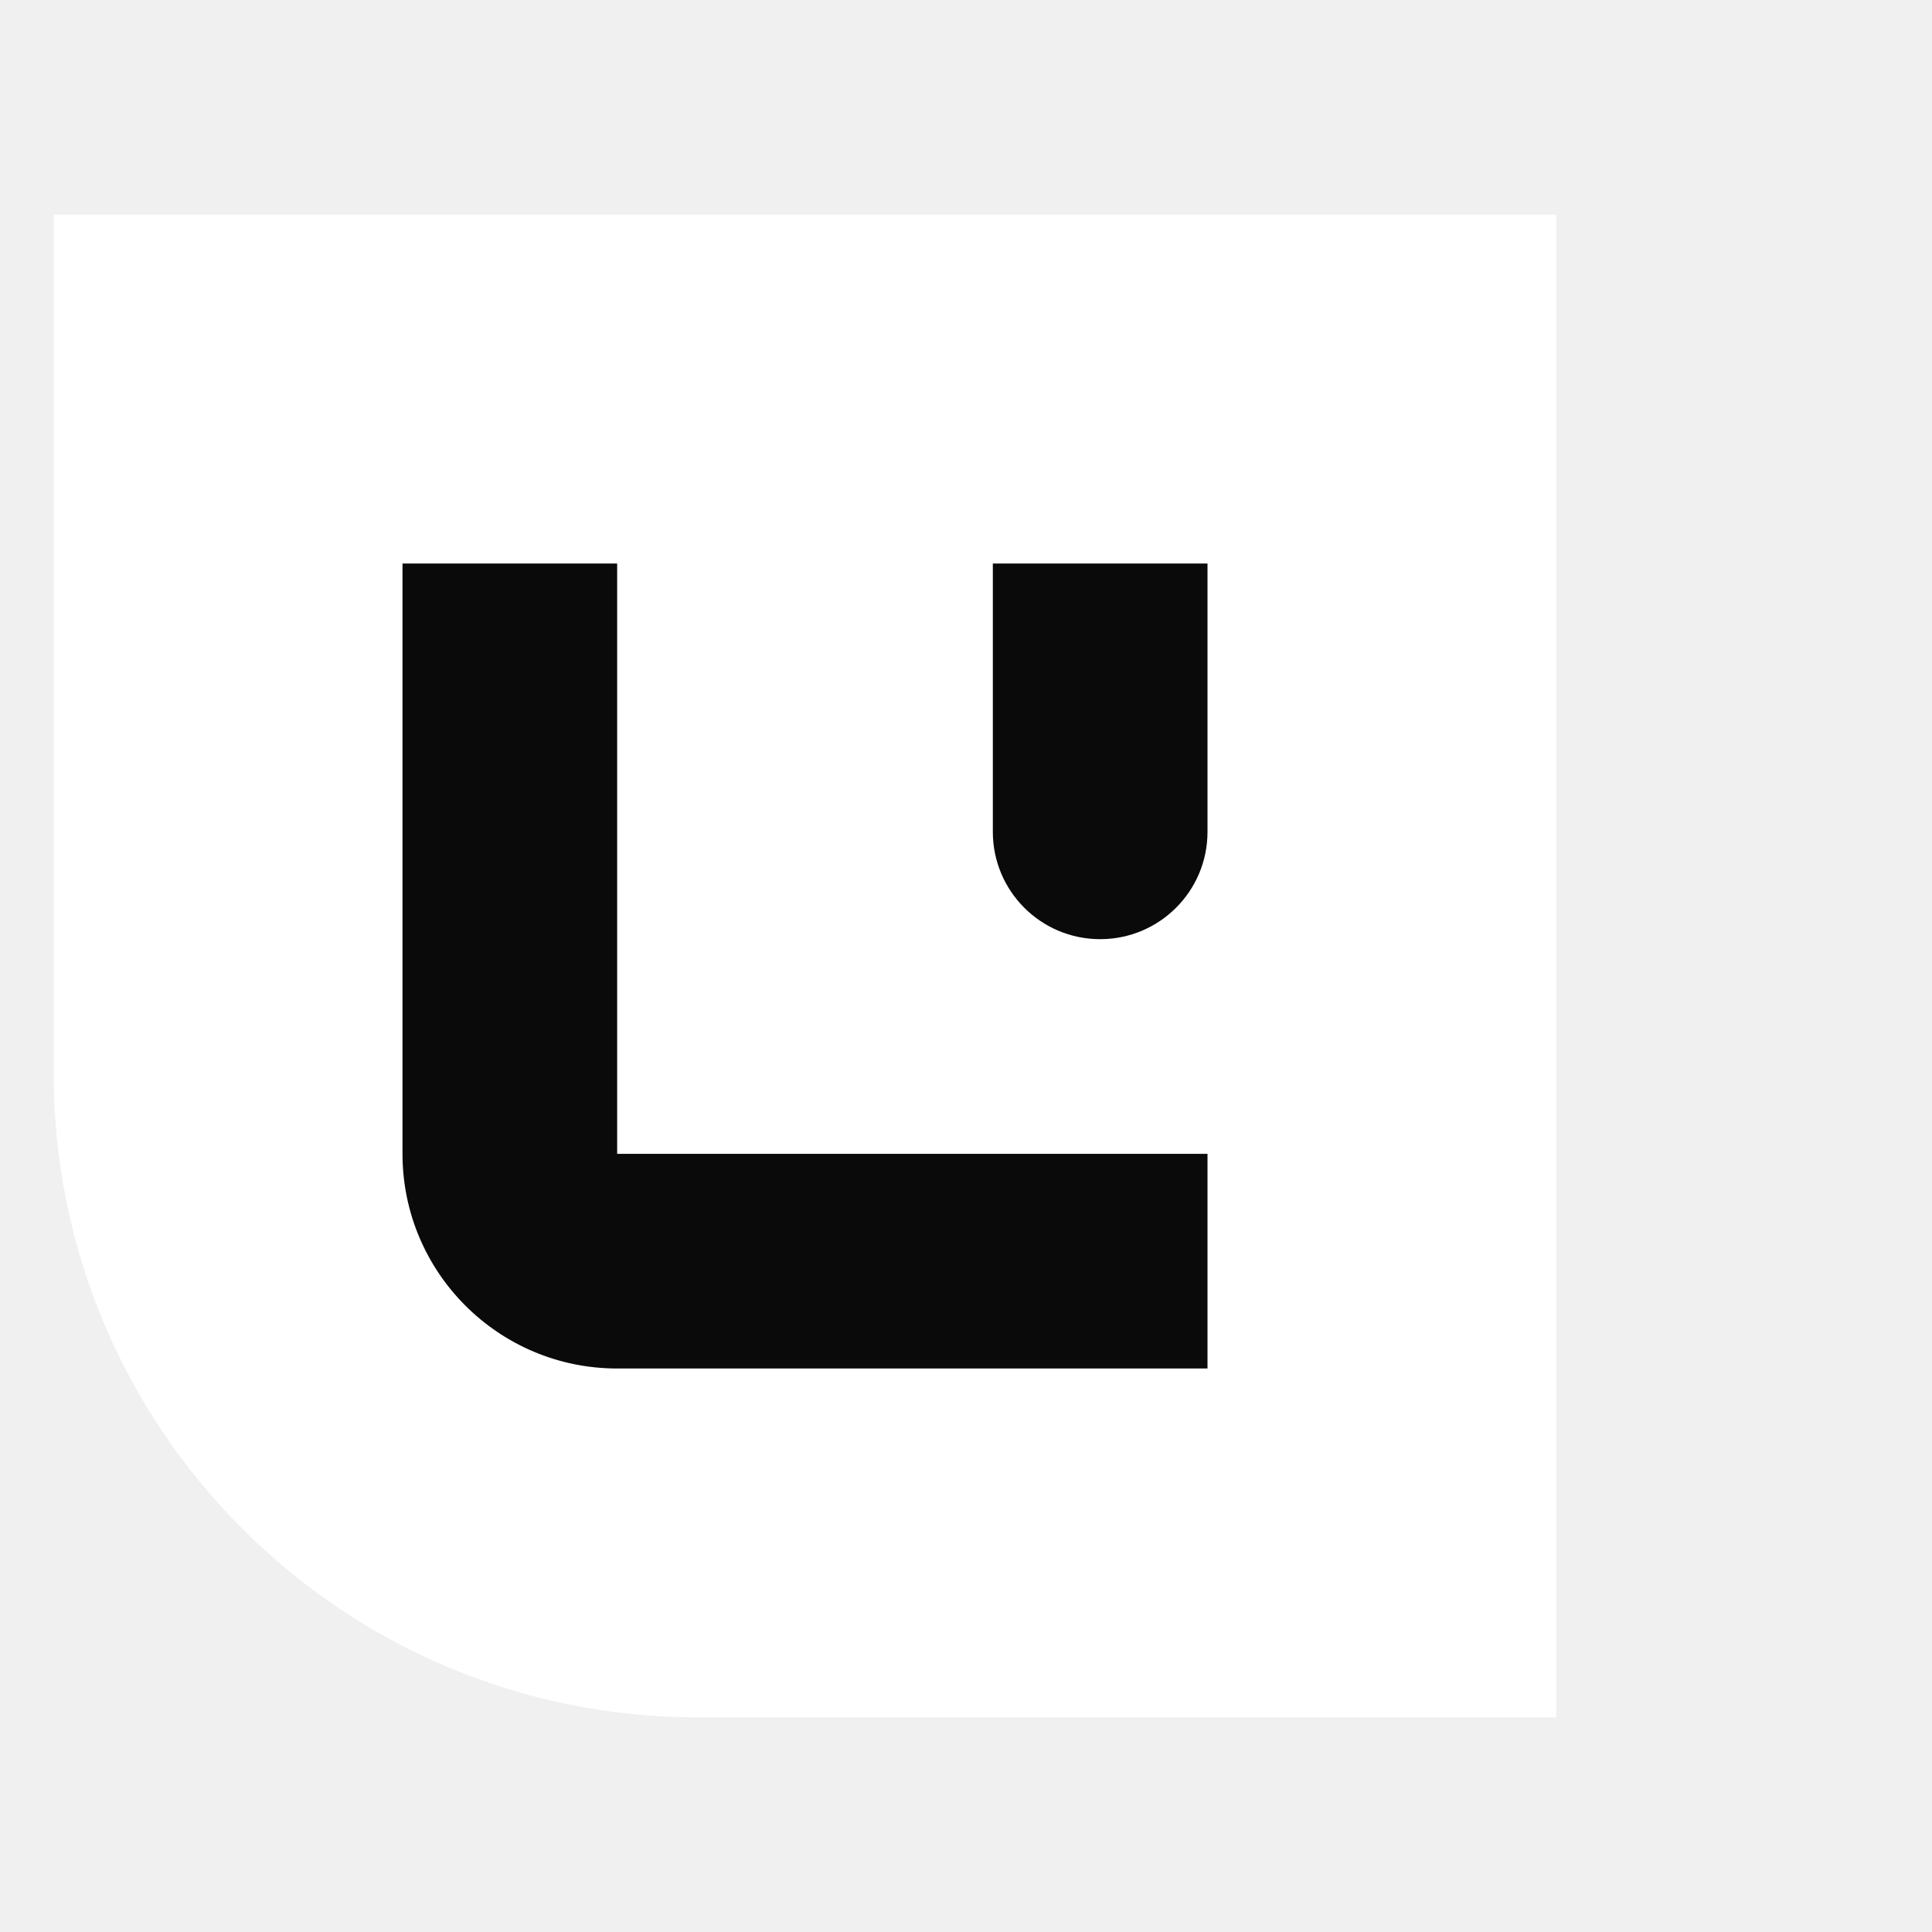
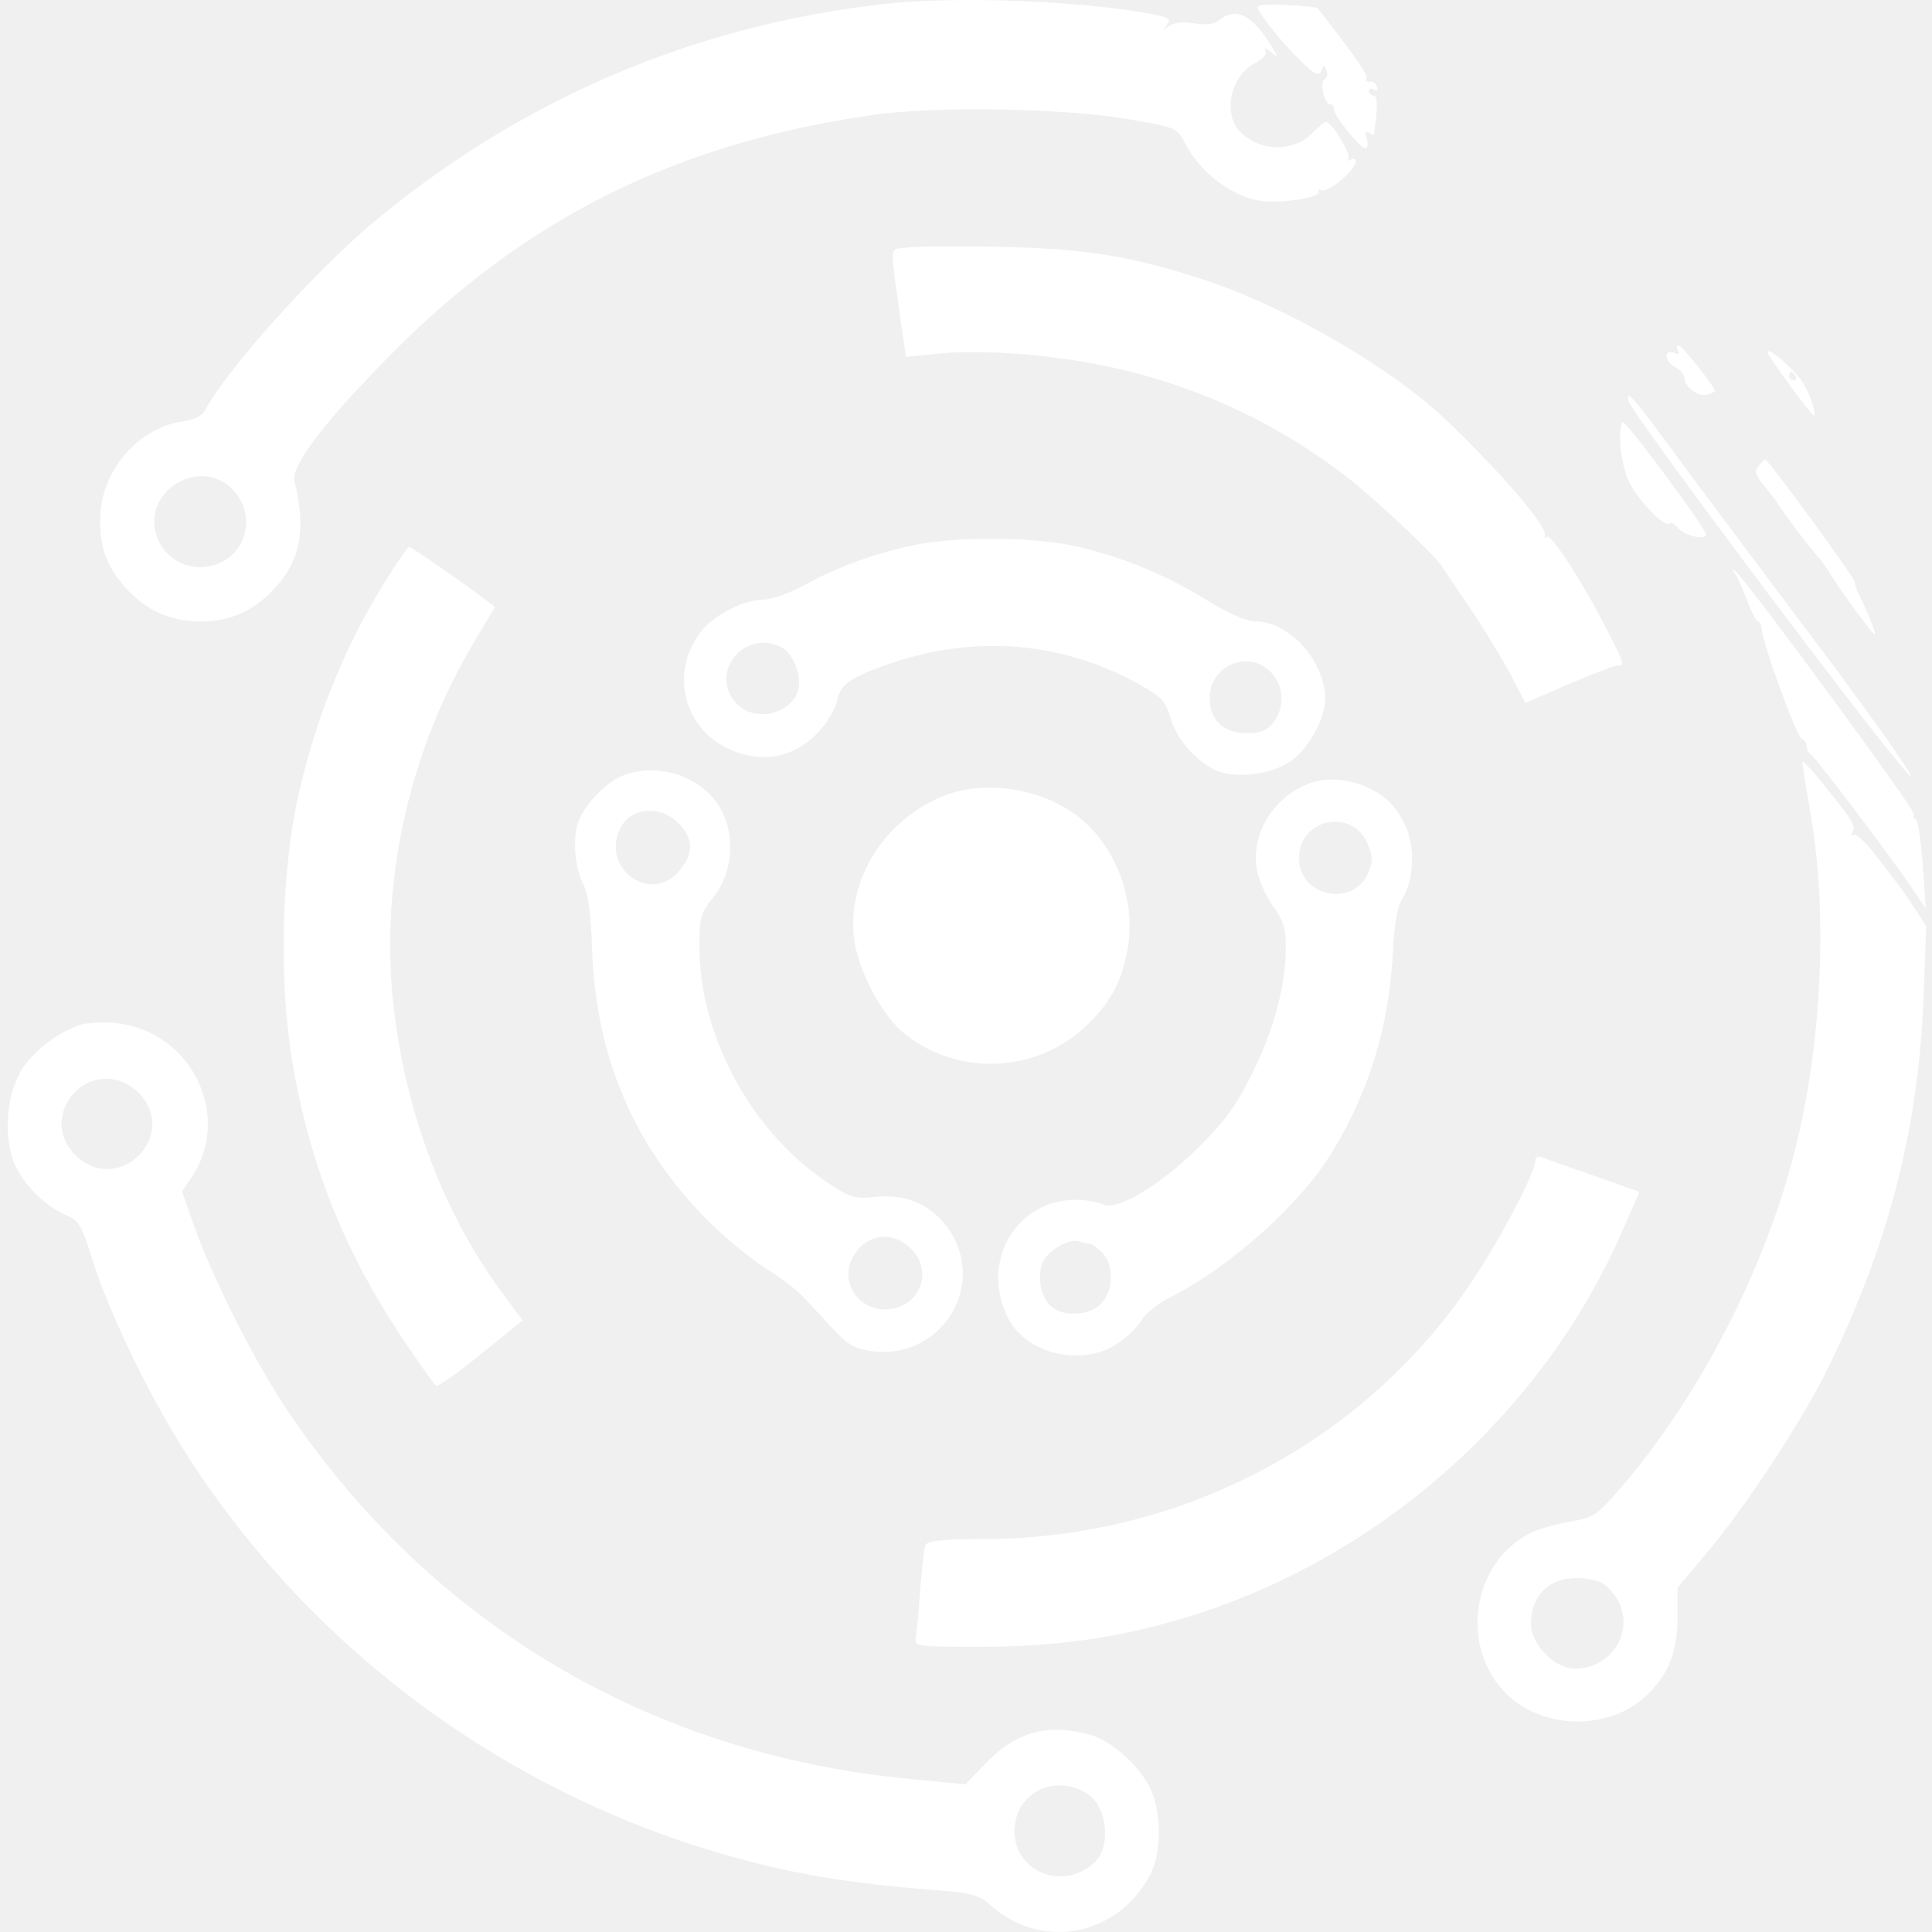
- <svg xmlns="http://www.w3.org/2000/svg" width="36" height="36" viewBox="0 0 36 36" fill="none">
-   <path d="M1 20C1 26.627 6.373 32 13 32H29V4H1V20Z" fill="white" />
-   <path fill-rule="evenodd" clip-rule="evenodd" d="M11.5 10.5V21.5L22.5 21.5V25.5H11.5C9.291 25.5 7.5 23.709 7.5 21.5V10.5H11.5ZM22.5 10.5H18.5V15.5C18.5 16.605 19.395 17.5 20.5 17.5C21.605 17.5 22.5 16.605 22.5 15.5V10.5Z" fill="#0A0A0A" />
+ <svg xmlns="http://www.w3.org/2000/svg" width="1000px" height="1000px" viewBox="0 0 1000 1000" version="1.1">
+   <g id="Artboard" stroke="none" stroke-width="1" fill="none" fill-rule="evenodd">
+     <g id="logo-dark" transform="translate(4, 0)" fill="#FFFFFF" fill-rule="nonzero">
+       <g id="Group" transform="translate(496.5, 500) scale(-1, 1) rotate(-180) translate(-496.5, -500)">
+         <path d="M453.14,997.896 C355.046,986.783 266.013,948.68 190.12,885.63 C159.763,860.455 113.321,808.745 102.447,788.106 C100.635,784.704 96.783,782.663 89.76,781.755 C68.239,778.353 49.662,757.715 48.076,735.035 C46.943,718.478 50.568,707.365 60.989,695.798 C71.637,684.005 84.097,678.335 99.728,678.335 C115.36,678.335 127.82,684.005 138.468,695.798 C151.608,710.313 154.553,726.189 148.436,750.911 C146.397,758.622 163.841,781.529 196.917,815.095 C266.466,886.083 344.851,925.547 446.344,940.289 C479.42,945.278 547.61,944.144 581.819,938.021 C604.926,933.938 605.38,933.711 609.457,925.773 C617.386,910.124 635.057,897.197 650.236,895.836 C660.883,894.702 680.14,898.104 678.554,900.825 C677.874,901.959 678.554,902.186 680.366,901.506 C683.764,900.372 697.81,912.165 697.81,916.475 C697.81,917.835 696.678,918.289 695.092,917.382 C693.733,916.475 693.279,916.701 693.959,918.062 C695.318,920.33 685.35,936.887 682.405,936.887 C681.499,936.887 678.554,934.392 675.609,931.443 C666.094,921.464 649.783,921.237 638.908,930.763 C628.487,939.835 632.339,960.701 645.931,967.505 C650.009,969.773 652.048,972.041 650.915,973.855 C650.009,975.443 651.368,974.989 653.634,973.175 C657.938,969.773 657.938,969.773 653.86,976.577 C643.892,992.679 635.51,996.535 626.675,989.277 C624.636,987.463 619.878,987.009 613.988,987.917 C607.872,988.824 603.341,988.37 600.849,986.329 C597.45,983.834 597.45,983.834 599.942,987.009 C602.434,990.411 601.302,991.092 588.615,993.36 C550.329,999.937 489.161,1001.978 453.14,997.896 Z M116.493,746.601 C128.953,733.674 123.742,712.581 106.978,707.592 C82.058,700.107 64.614,730.952 84.323,747.509 C94.291,755.9 108.111,755.447 116.493,746.601 Z" id="Shape" />
+         <path d="M647.291,994.947 C651.595,987.69 661.11,976.35 669.492,968.185 C676.968,961.154 678.78,960.247 679.913,963.422 C681.046,966.824 681.272,966.824 682.632,963.422 C683.311,961.608 682.858,959.567 681.726,959.113 C678.78,958.206 681.499,945.959 684.444,945.959 C685.577,945.959 686.483,944.825 686.483,943.464 C686.483,940.062 699.849,923.279 702.794,923.279 C703.927,923.279 704.154,925.32 703.474,928.041 C702.341,931.443 702.568,932.351 704.38,931.443 C705.739,930.536 706.872,930.083 707.099,930.536 C709.138,943.464 709.138,950.495 707.099,950.495 C705.739,950.495 704.607,951.629 704.607,952.989 C704.607,954.123 705.739,954.577 707.099,953.67 C708.685,952.763 709.364,953.443 708.685,955.257 C708.005,957.072 706.193,958.206 704.833,957.752 C703.247,957.525 702.568,958.206 703.247,959.34 C704.38,960.927 698.263,969.773 678.101,995.628 C677.648,996.308 670.172,996.989 661.563,997.442 C648.65,997.896 645.931,997.442 647.291,994.947 Z" id="Path" />
+         <path d="M464.694,871.795 C456.312,870.661 456.539,875.197 462.202,833.693 L464.921,815.322 L483.271,817.136 C509.324,819.404 549.649,815.549 580.233,807.837 C622.37,797.178 660.204,778.807 694.186,752.271 C708.005,741.612 738.136,713.035 741.987,707.365 C743.346,705.324 750.143,695.118 757.392,684.458 C764.415,674.025 773.703,658.83 778.008,650.665 L785.484,636.15 L807.912,645.902 C820.145,651.119 831.699,655.428 833.285,655.655 C837.136,655.655 837.136,655.881 826.942,675.613 C814.482,699.881 798.623,724.148 796.584,722.107 C795.678,721.2 795.225,721.427 795.678,722.787 C797.038,727.323 774.383,753.859 744.705,782.436 C716.161,809.652 662.243,840.95 619.652,855.012 C581.819,867.486 557.805,871.341 513.175,872.249 C490.747,872.702 468.999,872.475 464.694,871.795 Z" id="Path" />
+         <path d="M864.548,818.497 C865.681,816.683 865.001,816.456 862.509,817.363 C856.846,819.404 857.525,812.827 863.189,809.879 C865.681,808.518 867.72,806.25 867.72,804.889 C867.72,800.126 874.743,794.456 879.274,795.59 C881.539,796.271 883.578,797.178 883.578,797.631 C883.578,799.899 866.587,821.219 864.775,821.219 C863.869,821.219 863.642,820.085 864.548,818.497 Z" id="Path" />
+         <path d="M910.764,817.817 C910.764,816.002 933.645,784.931 934.778,784.931 C936.363,784.931 933.192,795.363 929.567,801.26 C925.489,808.291 910.764,820.992 910.764,817.817 Z M925.489,805.343 C926.169,804.209 925.716,803.075 924.583,803.075 C923.224,803.075 922.091,804.209 922.091,805.343 C922.091,806.703 922.544,807.611 922.997,807.611 C923.677,807.611 924.81,806.703 925.489,805.343 Z" id="Shape" />
+         <path d="M838.949,792.415 C840.534,785.611 984.165,594.419 985.071,598.274 C985.524,599.862 960.151,635.696 928.434,677.427 C896.944,719.385 866.587,759.983 860.924,767.921 C855.26,775.632 847.784,785.611 844.386,789.693 C839.175,796.044 838.269,796.497 838.949,792.415 Z" id="Path" />
+         <path d="M834.644,770.642 C834.871,764.292 836.91,755.22 839.175,750.684 C843.48,741.385 857.752,726.643 860.017,728.911 C860.924,729.818 862.736,728.911 864.095,727.097 C867.493,722.787 879.047,720.066 879.047,723.468 C879.047,726.189 840.081,779.034 836.23,781.302 C835.097,782.209 834.418,777.673 834.644,770.642 Z" id="Path" />
+         <path d="M906.233,758.849 C903.967,756.127 904.42,754.313 908.725,749.096 C911.67,745.467 915.748,740.251 917.56,737.303 C922.544,729.818 932.965,716.21 936.59,712.355 C938.176,710.54 941.574,706.004 943.839,702.149 C949.73,692.623 965.361,671.531 966.494,671.531 C967.4,671.531 962.19,684.458 958.112,692.396 C956.979,694.664 956.073,697.386 956.073,698.747 C956.073,700.788 911.217,762.251 909.631,762.251 C909.404,762.251 907.819,760.663 906.233,758.849 Z" id="Path" />
+         <path d="M468.999,717.798 C449.063,713.715 429.806,706.685 412.815,697.386 C405.113,693.077 395.371,689.675 391.293,689.675 C381.099,689.448 366.826,682.417 359.577,674.025 C342.813,653.84 348.929,624.13 372.264,612.79 C390.161,604.171 407.831,607.573 420.744,622.315 C424.596,626.624 428.447,633.655 429.353,637.511 C431.166,646.129 436.376,649.531 457.445,656.789 C501.168,671.531 546.024,667.902 585.443,645.902 C596.997,639.325 599.263,637.284 601.755,628.666 C604.926,617.779 613.762,607.346 623.956,601.903 C634.377,596.46 654.54,598.728 664.961,606.666 C674.023,613.697 681.726,627.985 681.952,638.191 C681.952,657.696 663.375,678.335 645.705,678.335 C641.174,678.335 631.885,682.417 620.105,689.675 C598.13,703.283 574.116,712.808 550.102,717.798 C528.807,722.107 489.388,722.334 468.999,717.798 Z M400.808,664.727 C406.472,661.778 411.003,650.212 409.191,643.181 C405.792,630.026 385.856,625.717 376.794,636.377 C362.749,652.48 382.005,674.933 400.808,664.727 Z M653.634,652.253 C660.657,645.449 661.11,633.428 654.993,625.944 C651.821,621.862 648.423,620.501 641.4,620.501 C629.167,620.501 622.144,627.305 622.144,638.872 C622.144,655.428 642.08,664.046 653.634,652.253 Z" id="Shape" />
+         <path d="M197.596,702.602 C175.168,667.221 160.216,630.934 150.475,588.522 C141.64,549.286 140.28,492.359 147.303,450.401 C156.138,397.556 174.262,352.423 203.94,307.744 C212.775,294.589 220.704,283.476 221.61,282.796 C222.743,282.115 233.164,289.6 244.945,299.125 L266.466,316.589 L255.592,331.331 C224.782,373.062 204.619,427.494 199.182,484.421 C193.292,545.884 208.471,612.336 240.867,666.768 L252.194,685.819 L246.757,689.901 C237.469,697.159 208.924,716.891 207.791,716.891 C207.111,716.891 202.58,710.54 197.596,702.602 Z" id="Path" />
+         <path d="M893.999,703.283 C895.359,701.468 898.077,695.118 900.343,689.221 C902.608,683.097 905.1,678.335 906.006,678.335 C906.912,678.335 907.592,676.52 907.819,674.479 C908.498,666.541 925.942,618.46 928.661,617.552 C930.02,617.099 931.153,615.284 931.153,613.697 C931.153,612.109 932.059,610.295 932.965,609.841 C935.004,608.934 973.744,557.904 985.071,541.121 L992.773,529.781 L991.188,552.461 C990.281,564.935 988.696,575.594 987.563,575.821 C986.43,576.275 985.977,577.636 986.657,578.543 C987.789,580.357 901.022,698.293 894.226,704.417 C892.414,706.004 892.414,705.777 893.999,703.283 Z" id="Path" />
+         <path d="M928.887,605.305 C928.887,604.398 930.926,591.697 933.418,576.955 C942.027,526.152 938.855,459.473 925.263,405.494 C909.858,343.578 875.876,277.579 835.324,230.405 C822.184,215.209 821.051,214.529 807.912,212.261 C800.209,210.9 791.147,208.178 787.296,206.137 C755.806,189.127 751.502,143.087 778.914,120.407 C797.717,104.984 828.527,105.211 846.425,120.86 C859.111,131.974 864.095,143.767 864.322,162.365 L864.322,178.241 L878.594,195.251 C898.53,218.611 926.849,261.703 940.441,288.466 C973.064,353.784 989.149,415.474 991.641,484.421 L993,520.709 L987.11,529.781 C983.712,534.77 980.313,539.987 979.181,541.121 C978.274,542.482 973.064,549.286 967.627,556.316 C962.19,563.574 956.753,568.79 955.393,567.883 C954.034,567.203 953.808,567.656 954.714,569.017 C956.526,572.192 955.167,574.687 945.878,586.481 C934.778,600.542 929.114,606.893 928.887,605.305 Z M830.793,175.519 C843.933,159.416 832.152,136.283 811.083,136.283 C800.662,136.283 788.429,148.984 788.429,159.416 C788.655,175.519 799.076,184.591 815.614,183.004 C823.317,182.323 826.942,180.509 830.793,175.519 Z" id="Shape" />
+         <path d="M314.947,596.914 C310.643,594.646 304.073,588.522 300.222,583.306 C294.785,575.594 293.652,571.512 293.652,561.986 C293.652,555.182 295.464,547.018 297.73,542.708 C300.448,537.265 301.808,528.193 302.487,508.688 C304.3,453.122 324.236,406.402 362.522,368.072 C371.131,359.454 384.497,348.568 392.2,343.578 C399.902,338.815 408.511,332.238 411.456,329.063 C414.401,325.888 421.197,318.63 426.635,312.733 C434.564,304.115 438.188,302.074 446.797,300.713 C481.912,295.496 506.832,333.145 487.802,362.629 C478.967,376.01 465.827,382.134 449.516,380.546 C438.188,379.412 436.376,379.866 423.689,388.258 C384.724,414.566 357.991,464.009 357.991,510.276 C357.991,525.245 358.671,527.286 365.241,535.678 C374.982,547.698 376.794,566.296 369.545,580.357 C360.03,598.955 333.524,606.893 314.947,596.914 Z M346.89,574.234 C355.046,566.069 355.273,558.358 347.57,549.286 C332.618,531.368 306.112,551.1 317.439,571.966 C322.876,582.172 337.602,583.306 346.89,574.234 Z M468.546,352.65 C479.42,340.403 470.811,322.259 454.273,322.259 C438.642,322.259 429.806,338.815 438.642,351.289 C446.118,362.176 459.484,362.629 468.546,352.65 Z" id="Shape" />
+         <path d="M672.89,594.192 C654.993,586.934 643.892,569.017 646.384,550.873 C647.064,545.657 650.689,537.038 654.54,531.595 C660.204,523.657 661.563,519.575 661.563,509.822 C661.563,490.091 655.446,467.411 644.345,444.731 C635.737,427.494 630.3,420.01 616.48,406.175 C596.318,386.216 573.663,372.835 566.64,376.691 C564.148,377.825 558.031,378.959 552.821,378.959 C521.557,378.959 502.981,346.3 517.933,317.496 C527.448,298.898 556.899,292.321 574.796,304.795 C579.78,308.197 585.217,313.64 587.029,316.816 C588.615,319.991 595.185,325.207 601.528,328.382 C633.245,344.485 669.945,377.371 686.03,404.587 C705.286,436.566 715.028,469.452 717.067,508.462 C717.746,522.75 719.332,531.142 722.051,535.224 C727.941,544.523 728.621,562.44 723.184,573.1 C717.746,583.986 712.536,588.749 701.662,593.285 C692.373,597.14 681.272,597.594 672.89,594.192 Z M703.927,563.12 C706.646,556.77 706.646,554.048 704.38,548.605 C696.678,530.008 668.359,535.678 668.359,555.863 C668.359,576.275 695.998,582.172 703.927,563.12 Z M559.844,356.279 C560.976,356.279 563.922,354.238 566.414,351.743 C572.757,345.392 572.53,332.011 565.96,325.207 C560.297,319.31 547.384,318.176 540.814,323.166 C535.15,327.475 532.658,337.908 535.377,345.846 C537.642,352.423 549.196,359.227 554.633,357.413 C556.446,356.732 558.711,356.279 559.844,356.279 Z" id="Shape" />
+         <path d="M481.232,586.708 C451.781,573.1 434.111,542.935 438.188,513.224 C440.454,497.575 451.781,475.802 462.655,466.277 C490.747,442.236 533.338,444.05 559.617,470.359 C571.171,481.926 576.608,492.132 579.553,508.235 C584.084,532.729 574.569,559.718 556.446,575.368 C536.736,592.378 503.887,597.367 481.232,586.708 Z" id="Path" />
+         <path d="M39.014,469.906 C27.913,466.957 14.321,457.205 7.524,446.772 C-0.405,434.525 -2.444,412.979 3.22,398.237 C7.524,387.577 19.305,375.557 30.632,370.794 C36.749,368.299 38.334,365.804 43.998,347.434 C51.701,322.712 71.41,281.208 89.081,252.858 C152.514,150.118 254.006,73.686 370.904,40.12 C403.98,30.594 431.619,25.831 471.264,22.429 C500.262,20.161 502.301,19.708 509.55,13.13 C536.056,-9.776 575.249,-1.838 591.56,30.14 C597.224,41.027 597.224,61.666 591.56,73.913 C586.35,85.48 571.398,99.088 560.297,102.036 C538.775,108.16 522.011,103.624 506.832,87.974 L495.731,76.408 L467.639,79.129 C332.618,91.83 218.439,159.643 143.905,271.229 C127.594,295.723 105.845,338.815 96.33,365.804 L90.214,383.268 L94.518,389.618 C116.719,421.144 95.877,465.823 56.685,470.359 C51.021,471.04 43.092,470.813 39.014,469.906 Z M68.692,433.391 C87.722,412.072 58.497,382.134 36.522,400.732 C27.913,407.989 25.421,418.876 30.405,428.628 C38.334,443.824 57.138,446.092 68.692,433.391 Z M558.711,71.645 C569.132,65.068 571.398,43.975 562.336,35.81 C546.251,21.068 521.104,31.048 521.104,52.14 C521.104,71.645 541.493,82.304 558.711,71.645 Z" id="Shape" />
+         <path d="M790.694,399.371 C790.694,393.247 773.477,360.134 758.072,337.001 C702.794,253.992 607.872,203.642 505.699,203.416 C481.006,203.189 475.569,202.508 474.889,199.787 C474.209,197.972 473.077,187.313 472.17,175.973 C471.491,164.86 470.358,153.746 469.905,151.705 C469.225,147.85 472.17,147.623 502.301,147.623 C542.4,147.623 574.343,152.159 609.231,162.592 C709.591,192.983 794.772,268.28 836.004,363.536 L844.612,383.041 L820.372,391.66 C807.232,396.196 794.999,400.505 793.639,401.185 C792.054,401.639 790.694,400.958 790.694,399.371 Z" id="Path" />
+       </g>
+     </g>
+   </g>
</svg>
